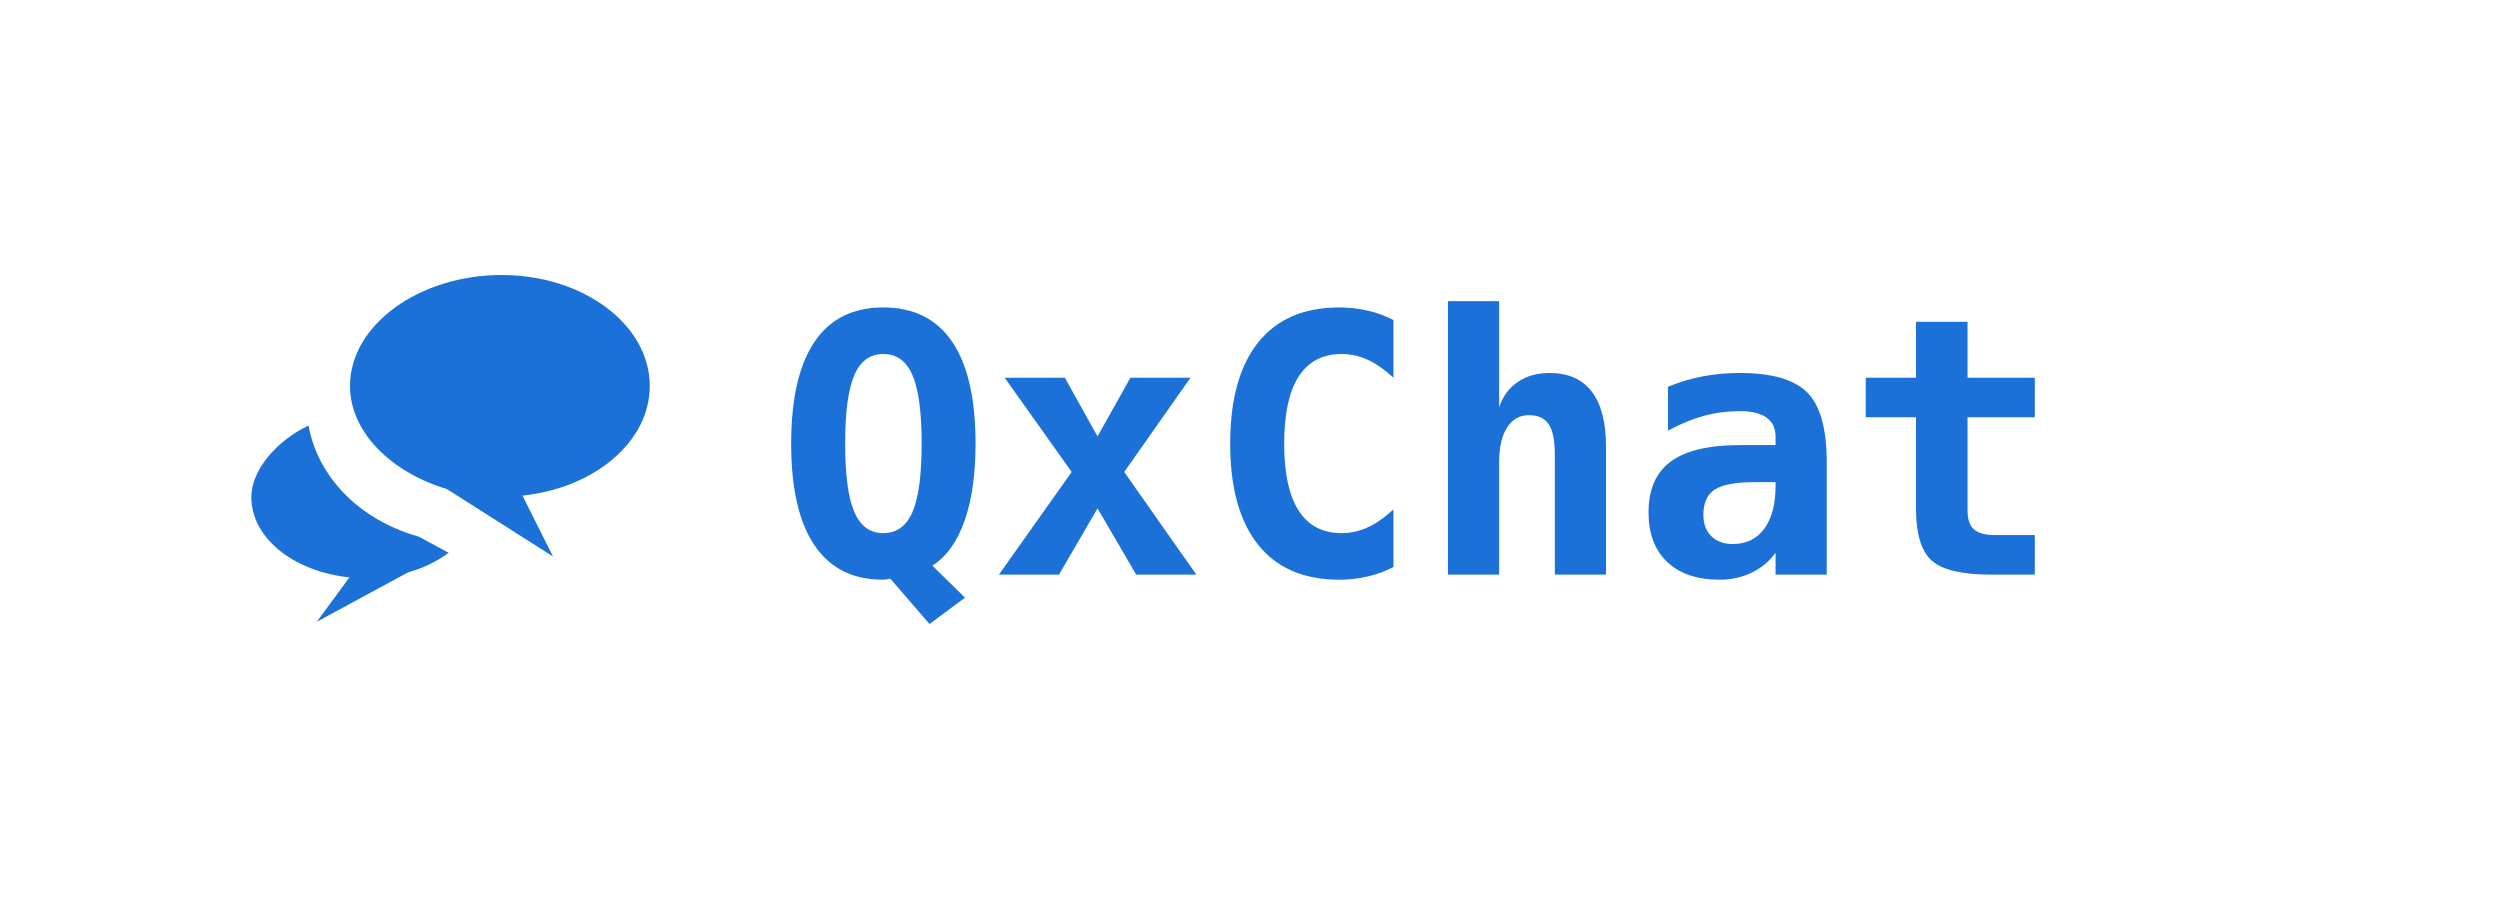
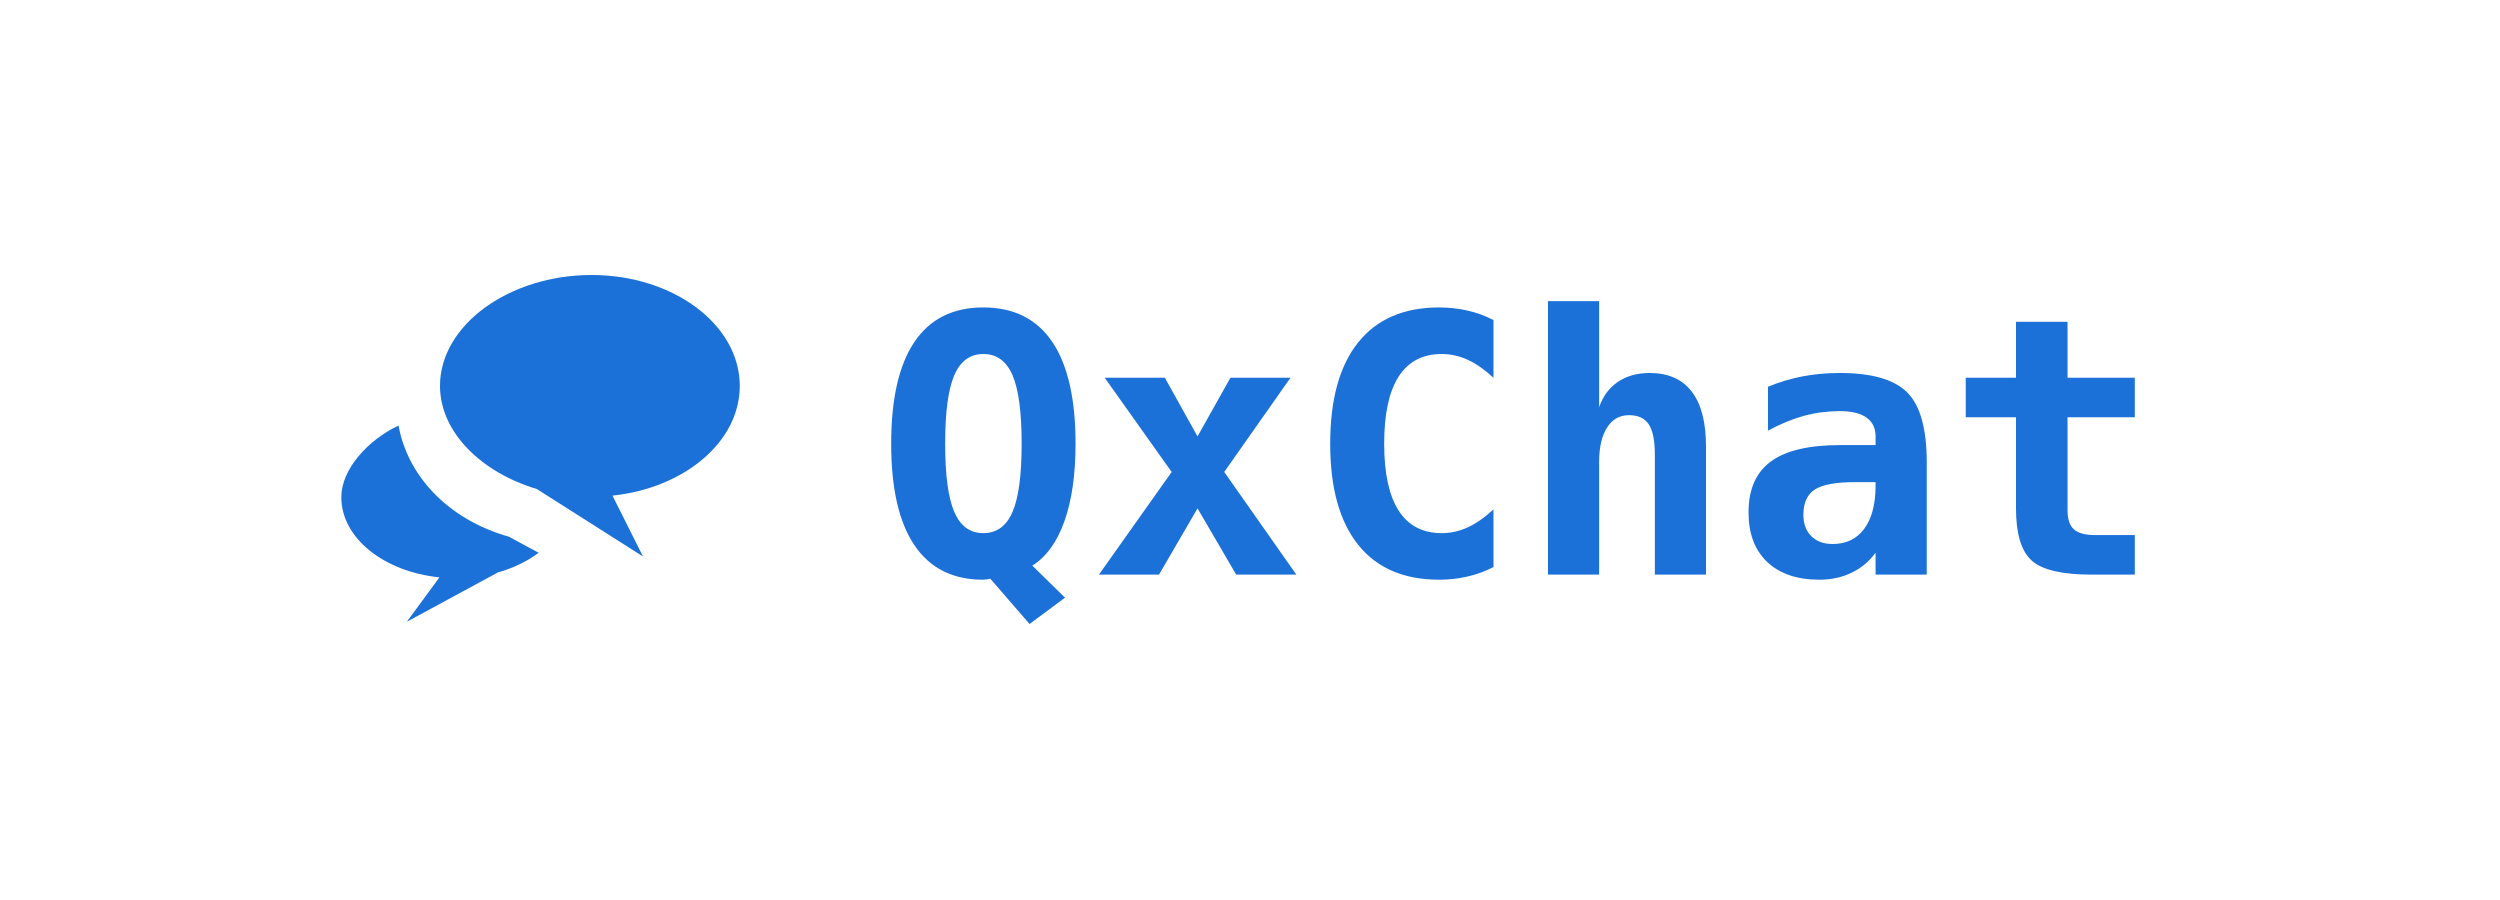
<svg xmlns="http://www.w3.org/2000/svg" width="500px" height="180px" viewBox="0 0 500 180" version="1.1">
-   <g transform="translate(50, 50) scale(5)" fill="#1c71d8">
+   <g transform="translate(68, 50) scale(5)" fill="#1c71d8">
    <g transform="translate(16 0) scale(-1 1)">
      <g transform="translate(0 1)">
        <path d="M5.939 0C2.666 0 0.009 1.987 0.009 4.438c0 2.236 2.215 4.082 5.092 4.387L3.88 11.26l4.249-2.7C10.318 7.906 12 6.309 12 4.438 12 1.988 9.213 0 5.939 0Z" />
        <path d="M15.947 8.89c0-1.124-1.062-2.288-2.289-2.868-.344 1.95-1.924 3.745-4.417 4.447l-1.187.642c.454.34 1.01.611 1.634.788l3.638 1.971-1.303-1.776c2.217-.225 3.924-1.571 3.924-3.204Z" />
      </g>
    </g>
  </g>
-   <text x="155" y="90" dominant-baseline="central" font-family="'JetBrains Mono', 'Space Grotesk', ui-monospace, SFMono-Regular, monospace" font-weight="900" font-size="72" fill="#1c71d8" letter-spacing="-0.5">QxChat</text>
+   <text x="175" y="90" dominant-baseline="central" font-family="'JetBrains Mono', 'Space Grotesk', ui-monospace, SFMono-Regular, monospace" font-weight="900" font-size="72" fill="#1c71d8" letter-spacing="-0.5">QxChat</text>
</svg>
